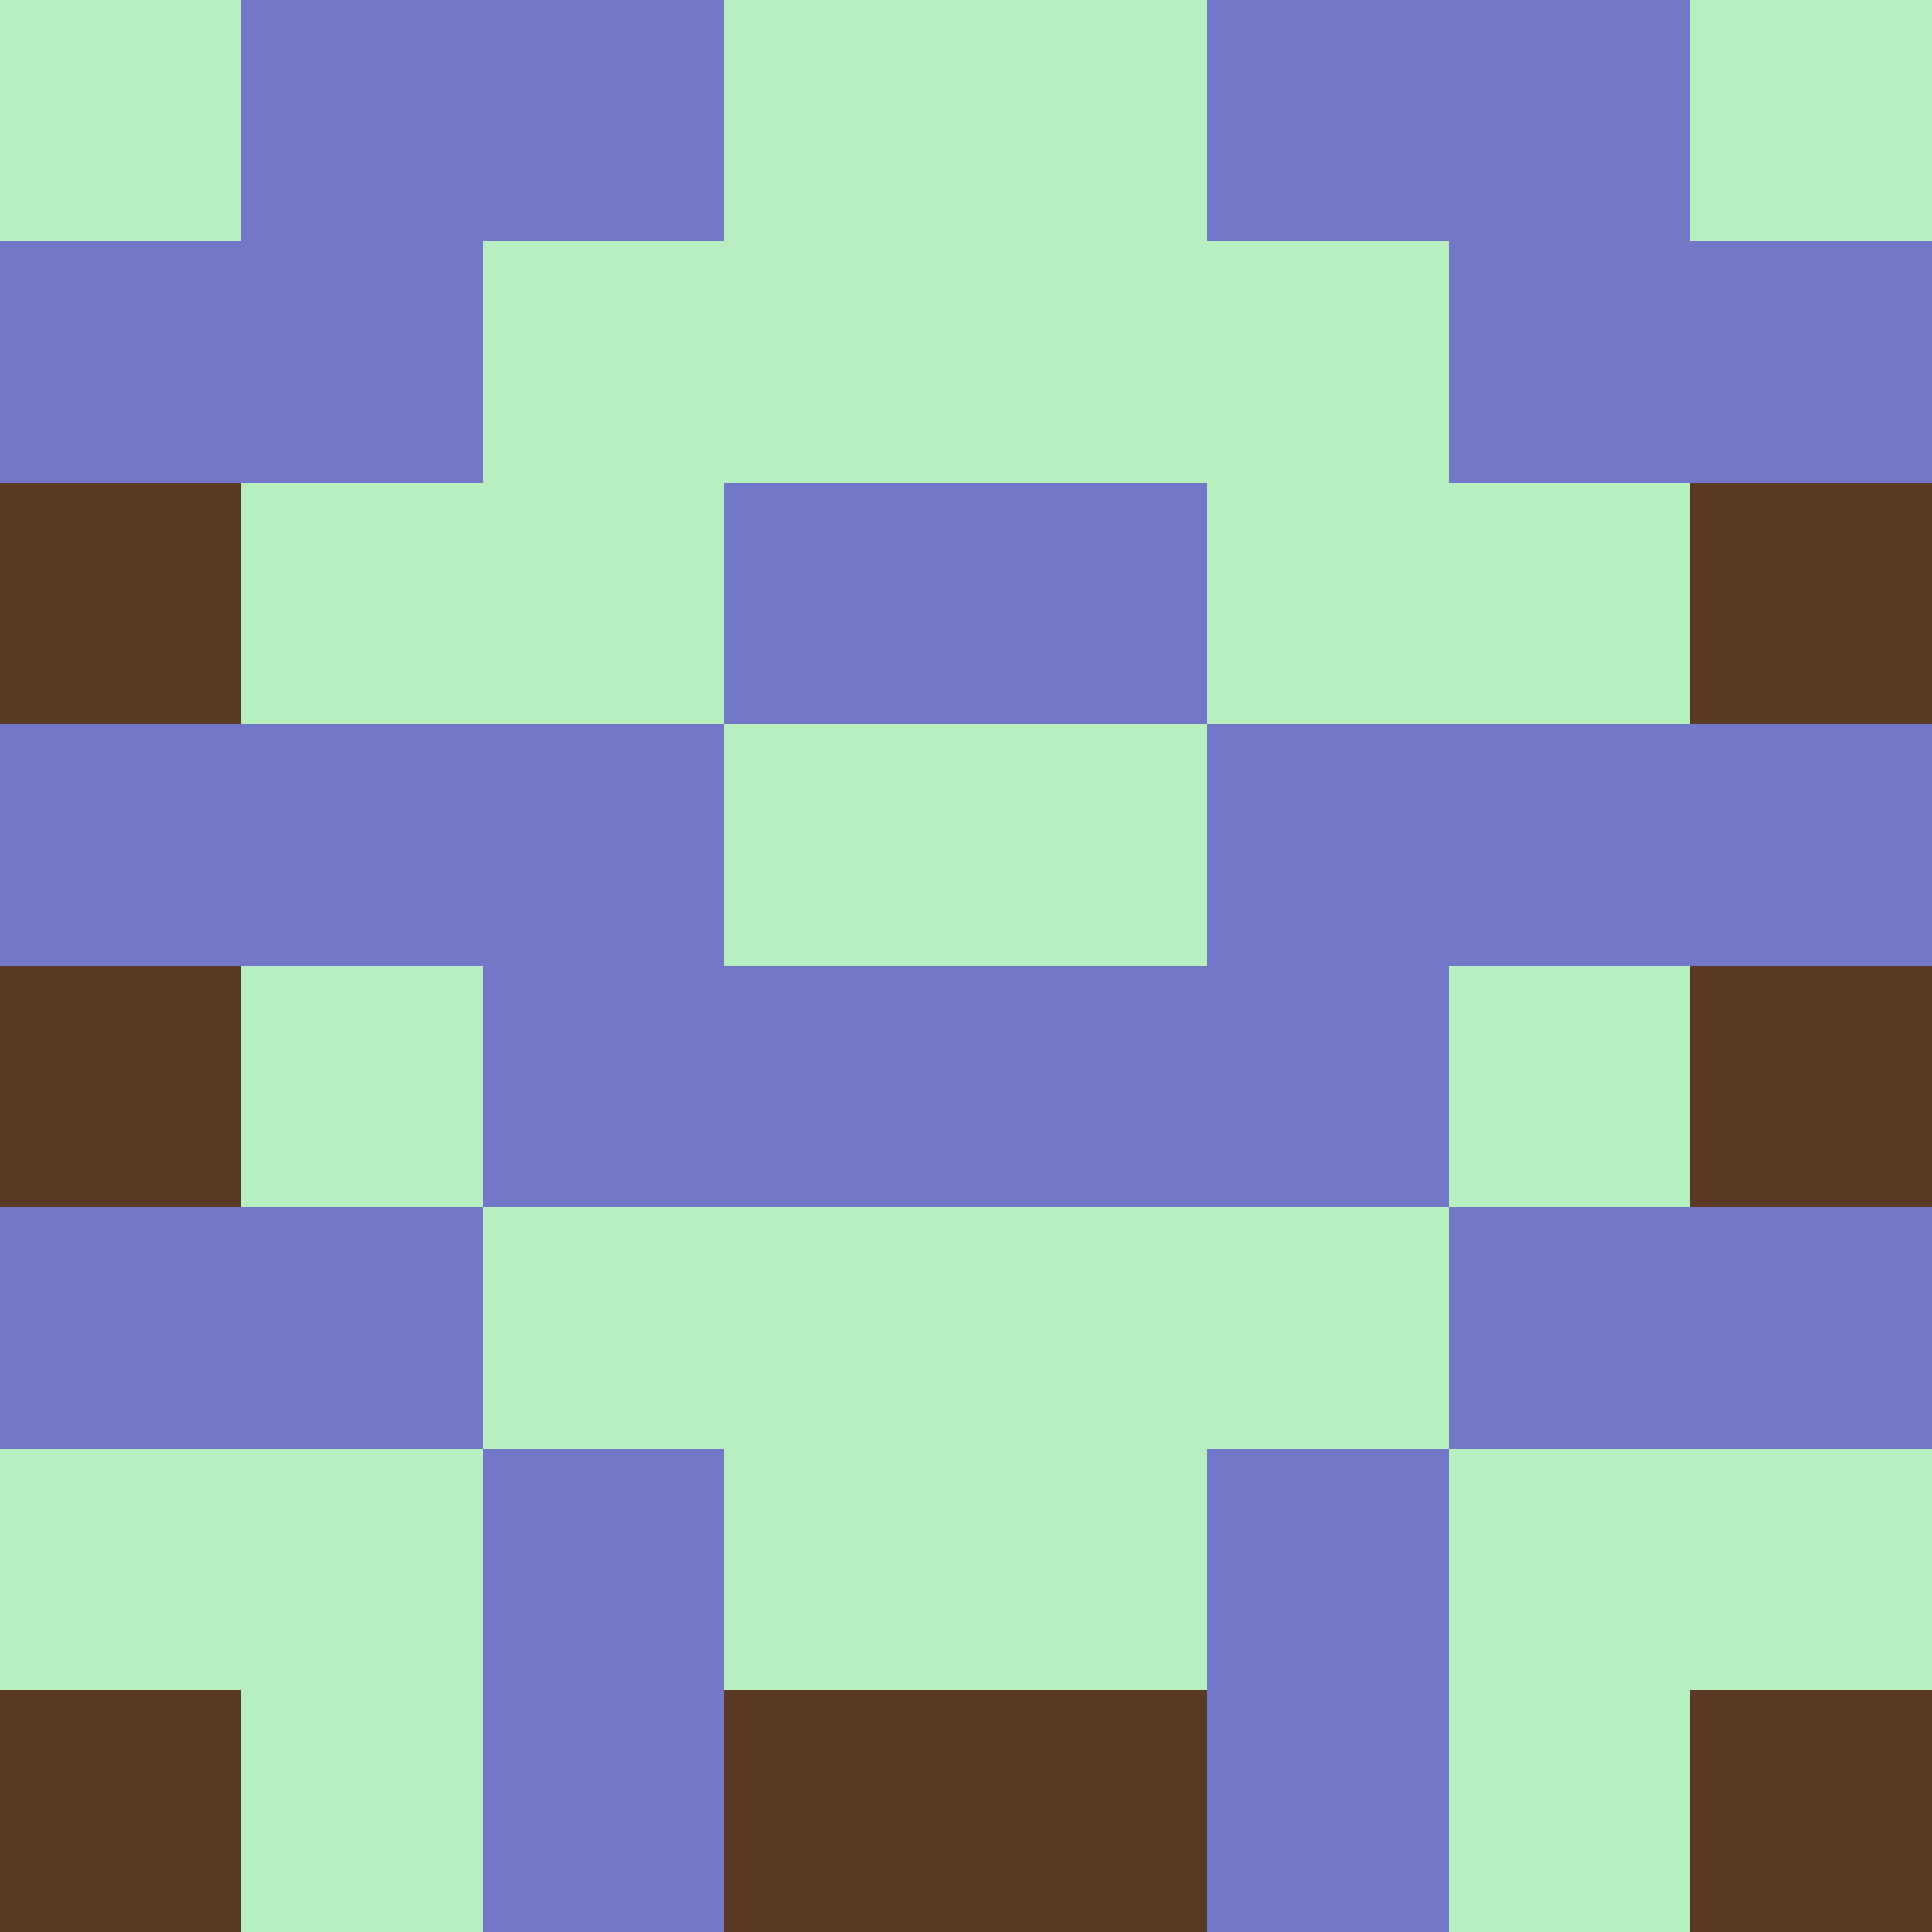
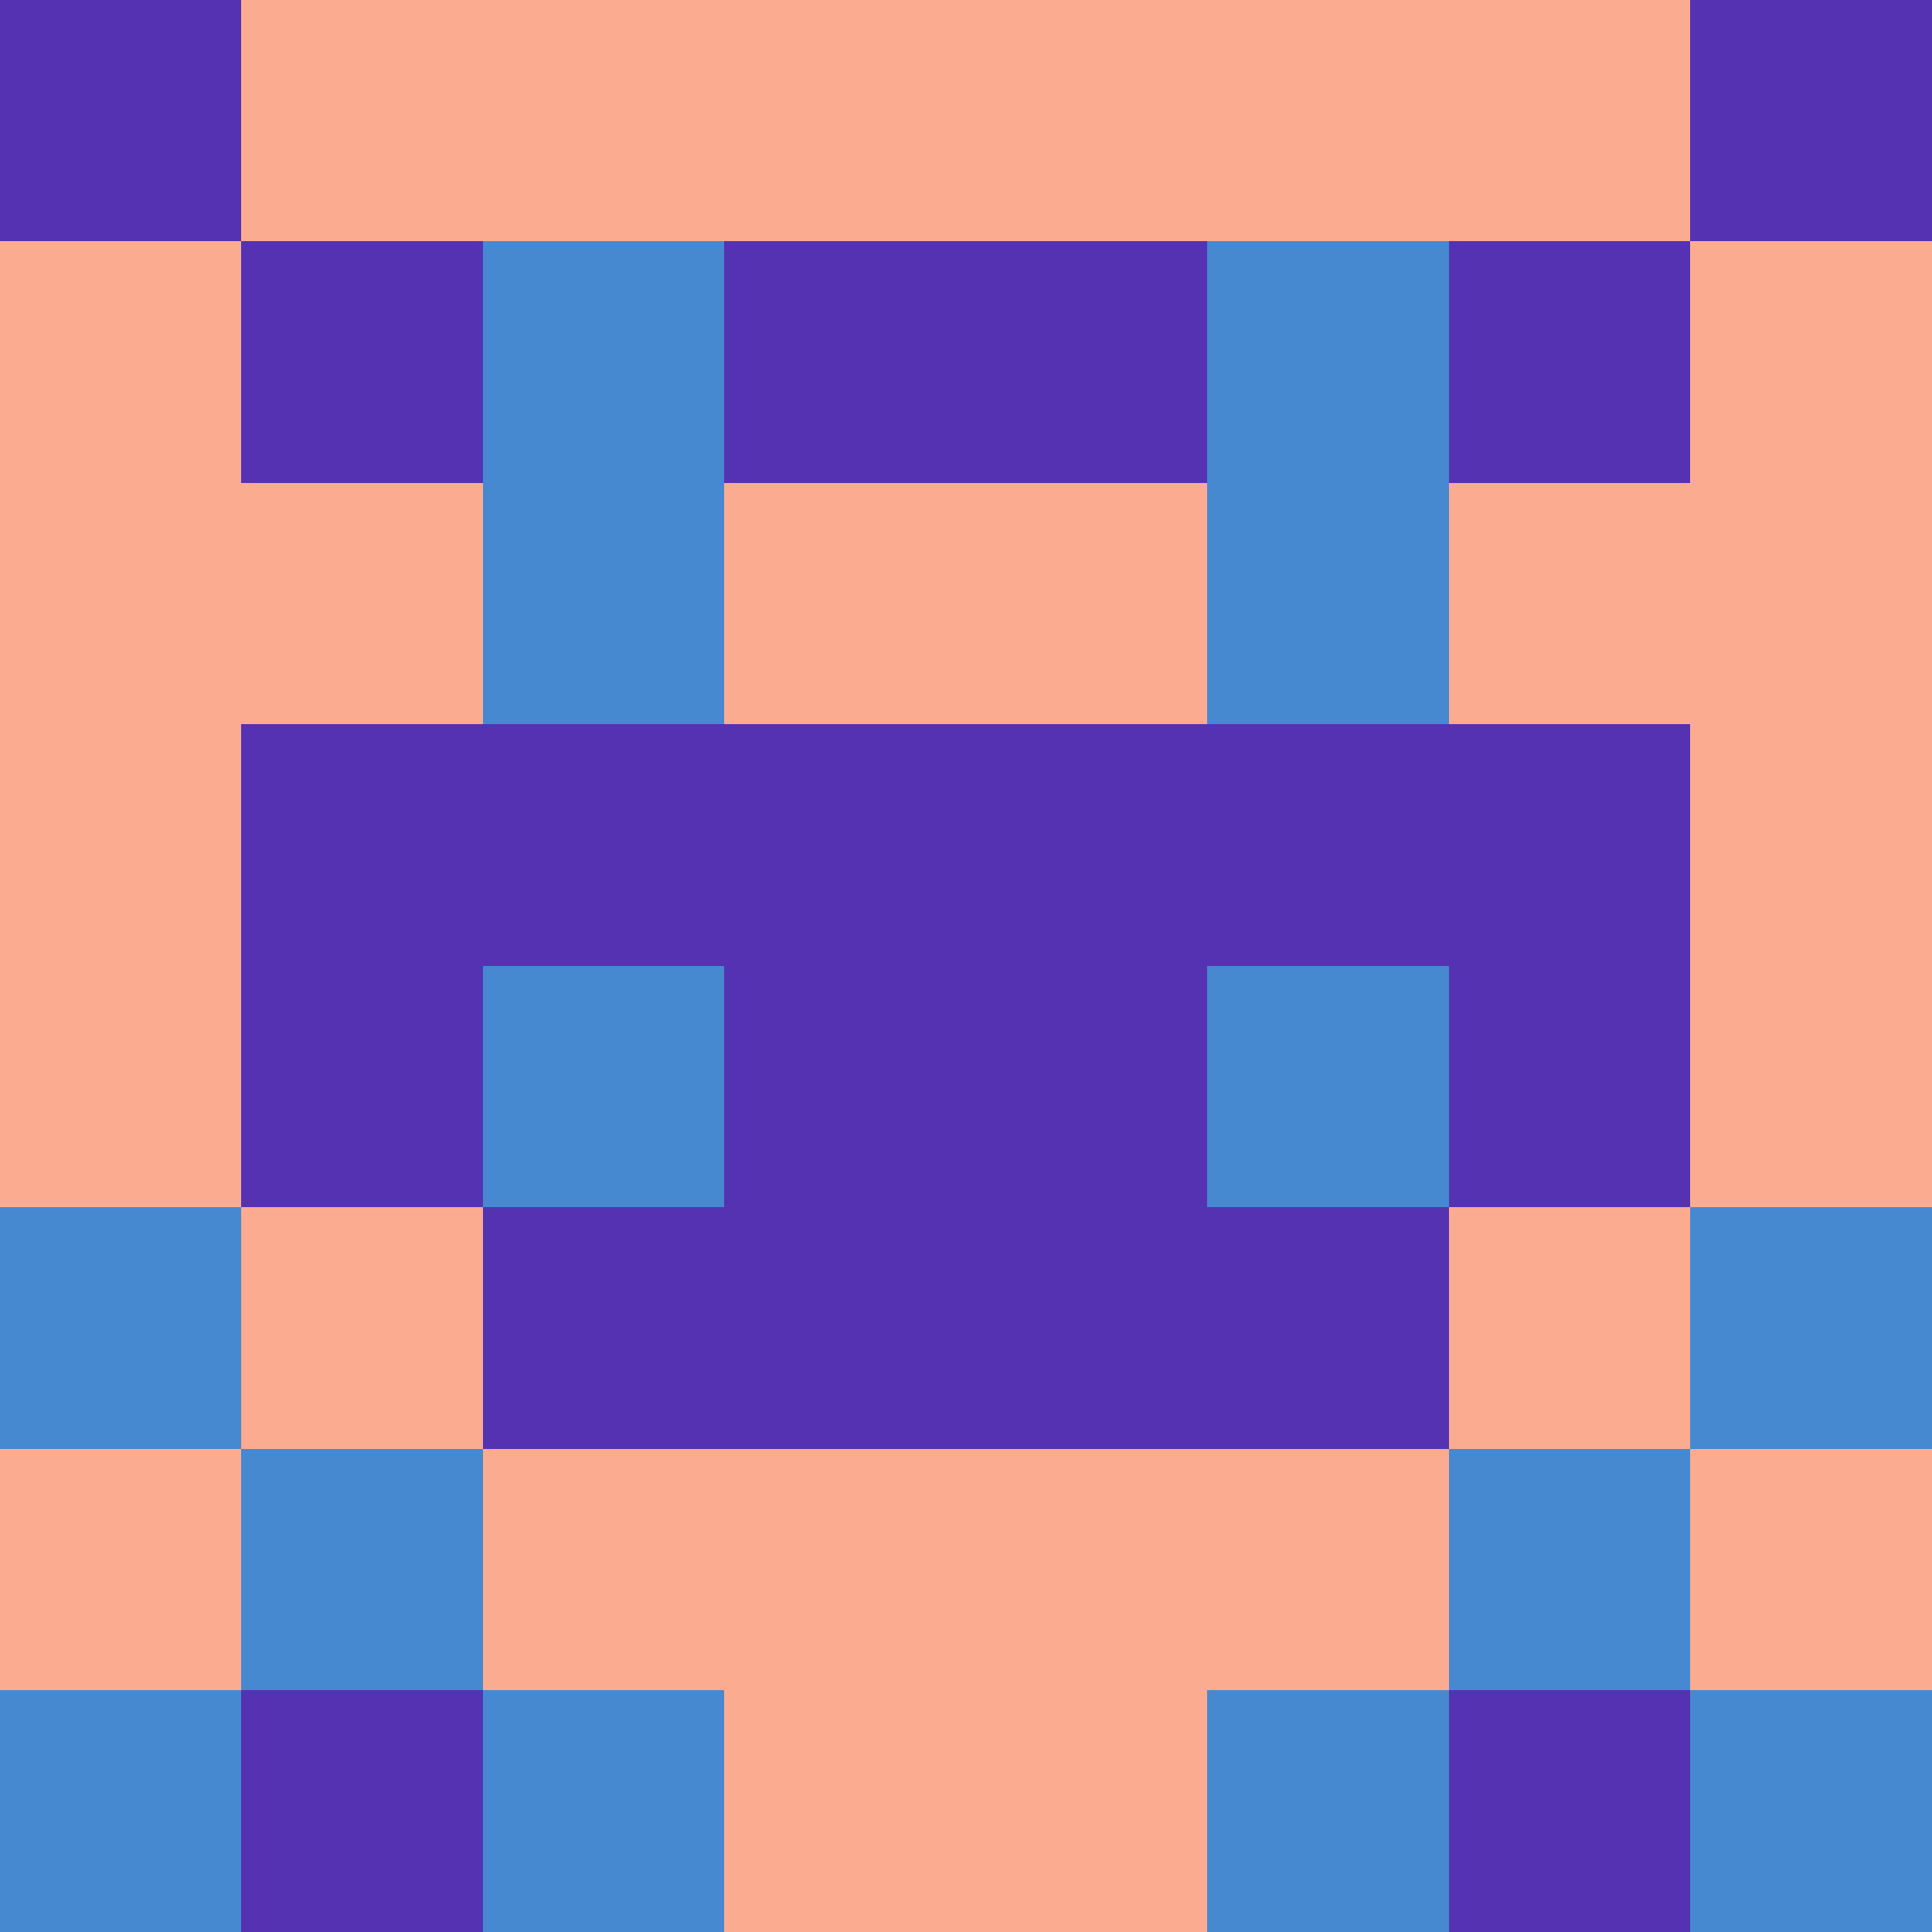
<svg xmlns="http://www.w3.org/2000/svg" viewBox="0 0 8 8" width="64" height="64">
  <g transform="translate(0 0) scale(1)" shape-rendering="crispEdges">
-     <path fill="#b7efc1" d="M0 0h8v8H0z" />
-     <path fill="#7377c8" d="M1 0h1v1h-1zM2 0h1v1h-1zM5 0h1v1h-1zM6 0h1v1h-1zM0 1h1v1h-1zM1 1h1v1h-1zM6 1h1v1h-1zM7 1h1v1h-1zM3 2h1v1h-1zM4 2h1v1h-1zM0 3h1v1h-1zM1 3h1v1h-1zM2 3h1v1h-1zM5 3h1v1h-1zM6 3h1v1h-1zM7 3h1v1h-1zM2 4h1v1h-1zM3 4h1v1h-1zM4 4h1v1h-1zM5 4h1v1h-1zM0 5h1v1h-1zM1 5h1v1h-1zM6 5h1v1h-1zM7 5h1v1h-1zM2 6h1v1h-1zM5 6h1v1h-1zM2 7h1v1h-1zM5 7h1v1h-1z" />
-     <path fill="#5b3925" d="M0 2h1v1h-1zM7 2h1v1h-1zM0 4h1v1h-1zM7 4h1v1h-1zM0 7h1v1h-1zM3 7h1v1h-1zM4 7h1v1h-1zM7 7h1v1h-1z" />
+     <path fill="#fbab90" d="M0 0h8v8H0z" />
+     <path fill="#5432b2" d="M0 0h1v1h-1zM7 0h1v1h-1zM1 1h1v1h-1zM3 1h1v1h-1zM4 1h1v1h-1zM6 1h1v1h-1zM1 3h1v1h-1zM2 3h1v1h-1zM3 3h1v1h-1zM4 3h1v1h-1zM5 3h1v1h-1zM6 3h1v1h-1zM1 4h1v1h-1zM3 4h1v1h-1zM4 4h1v1h-1zM6 4h1v1h-1zM2 5h1v1h-1zM3 5h1v1h-1zM4 5h1v1h-1zM5 5h1v1h-1zM1 7h1v1h-1zM6 7h1v1h-1z" />
+     <path fill="#4689d0" d="M2 1h1v1h-1zM5 1h1v1h-1zM2 2h1v1h-1zM5 2h1v1h-1zM2 4h1v1h-1zM5 4h1v1h-1zM0 5h1v1h-1zM7 5h1v1h-1zM1 6h1v1h-1zM6 6h1v1h-1zM0 7h1v1h-1zM2 7h1v1h-1zM5 7h1v1h-1zM7 7h1v1h-1z" />
  </g>
</svg>
